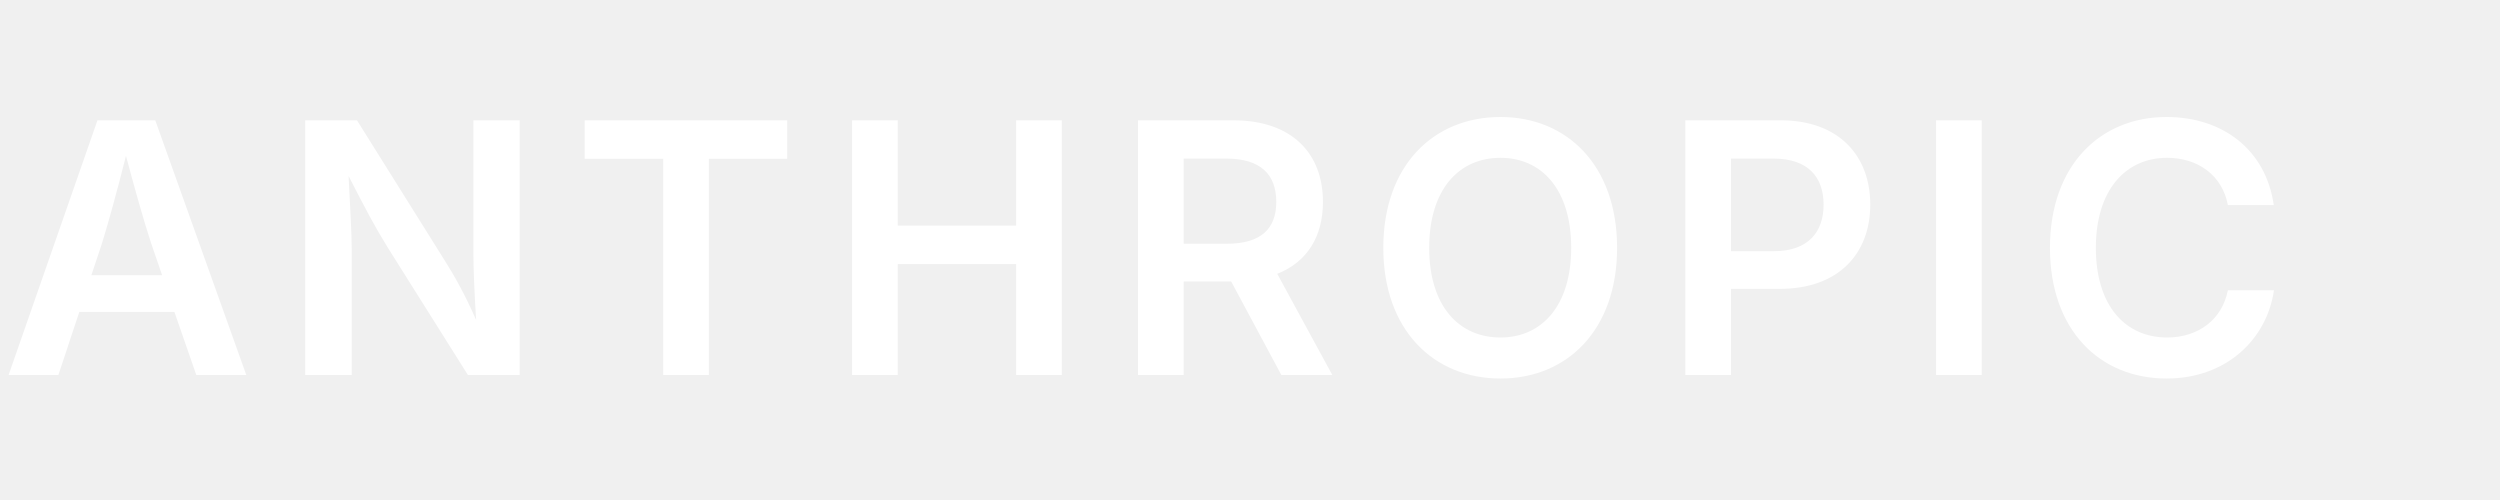
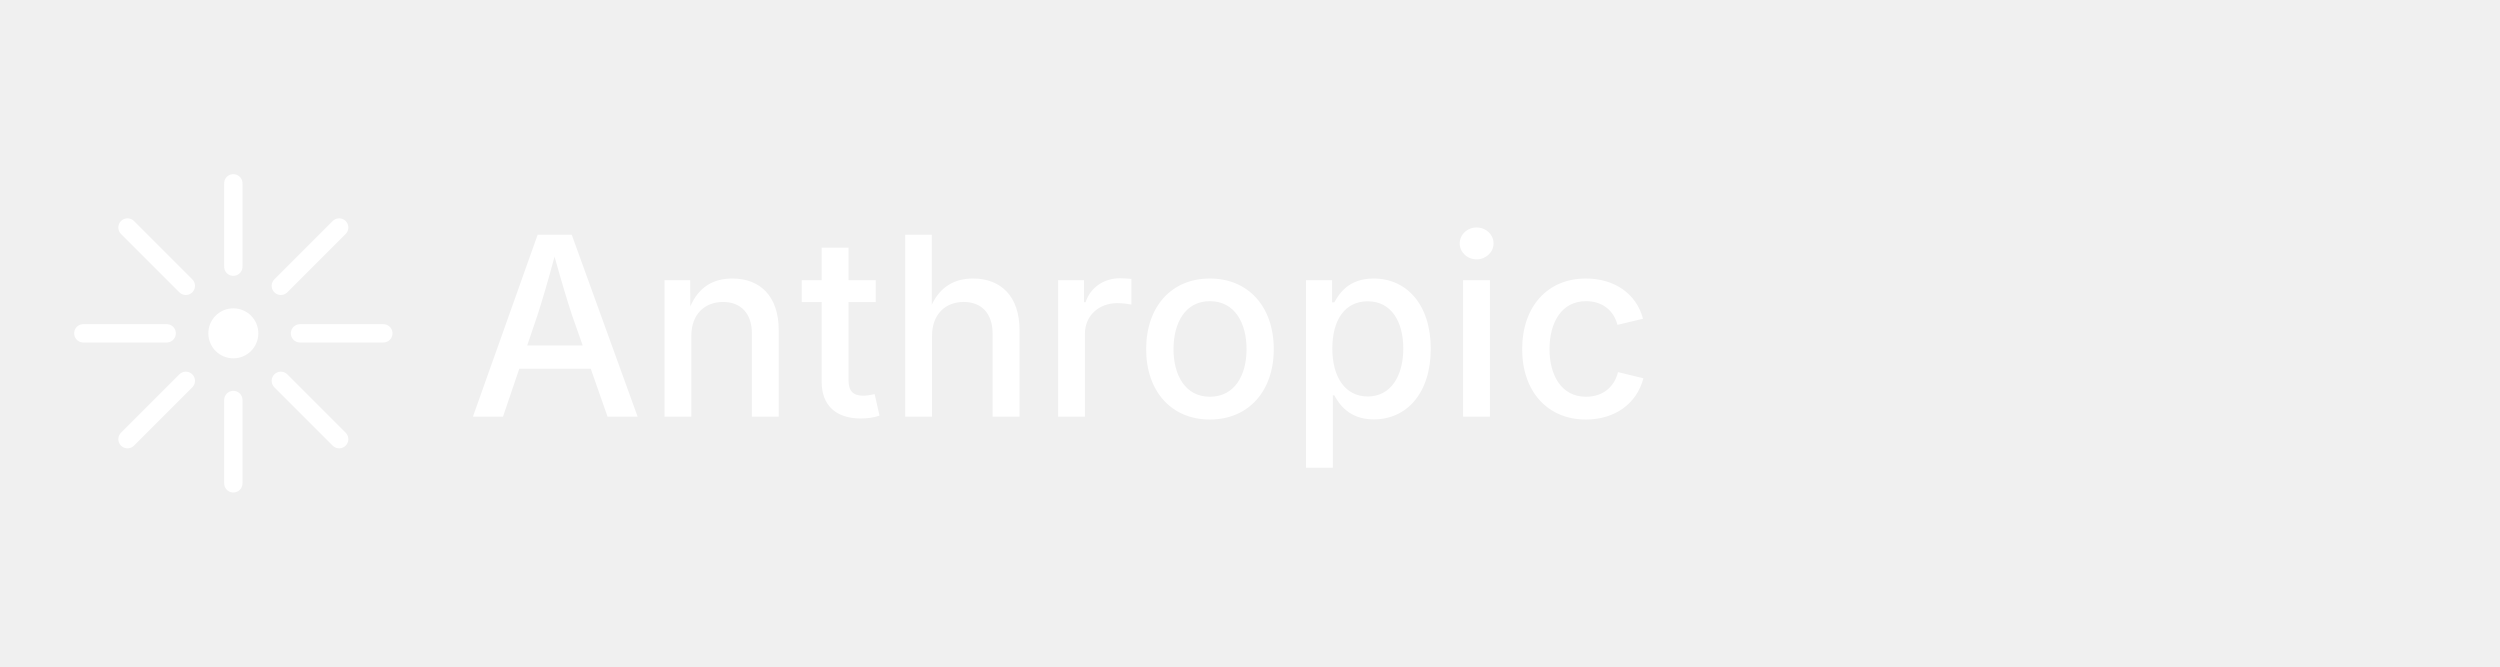
- <svg xmlns="http://www.w3.org/2000/svg" viewBox="0 0 200 40">
-   <text x="0" y="30" font-family="Inter,sans-serif" font-size="28" font-weight="600" fill="white" letter-spacing="2">ANTHROPIC</text>
+ <svg xmlns="http://www.w3.org/2000/svg" viewBox="0 0 300 80">
+   <g transform="translate(28,40)">
+     <circle cx="0" cy="0" r="3" fill="white" />
+     <line x1="0" y1="-18" x2="0" y2="-8" stroke="white" stroke-width="2.2" stroke-linecap="round" />
+     <line x1="0" y1="8" x2="0" y2="18" stroke="white" stroke-width="2.2" stroke-linecap="round" />
+     <line x1="-18" y1="0" x2="-8" y2="0" stroke="white" stroke-width="2.2" stroke-linecap="round" />
+     <line x1="8" y1="0" x2="18" y2="0" stroke="white" stroke-width="2.2" stroke-linecap="round" />
+     <line x1="-12.7" y1="-12.7" x2="-5.7" y2="-5.7" stroke="white" stroke-width="2.2" stroke-linecap="round" />
+     <line x1="5.7" y1="5.7" x2="12.7" y2="12.7" stroke="white" stroke-width="2.2" stroke-linecap="round" />
+     <line x1="12.7" y1="-12.7" x2="5.7" y2="-5.7" stroke="white" stroke-width="2.2" stroke-linecap="round" />
+     <line x1="-5.7" y1="5.7" x2="-12.7" y2="12.7" stroke="white" stroke-width="2.2" stroke-linecap="round" />
+   </g>
+   <text x="56" y="50" font-family="'Inter','Helvetica Neue',Arial,sans-serif" font-size="30" font-weight="500" fill="white" letter-spacing="0.3">Anthropic</text>
</svg>
